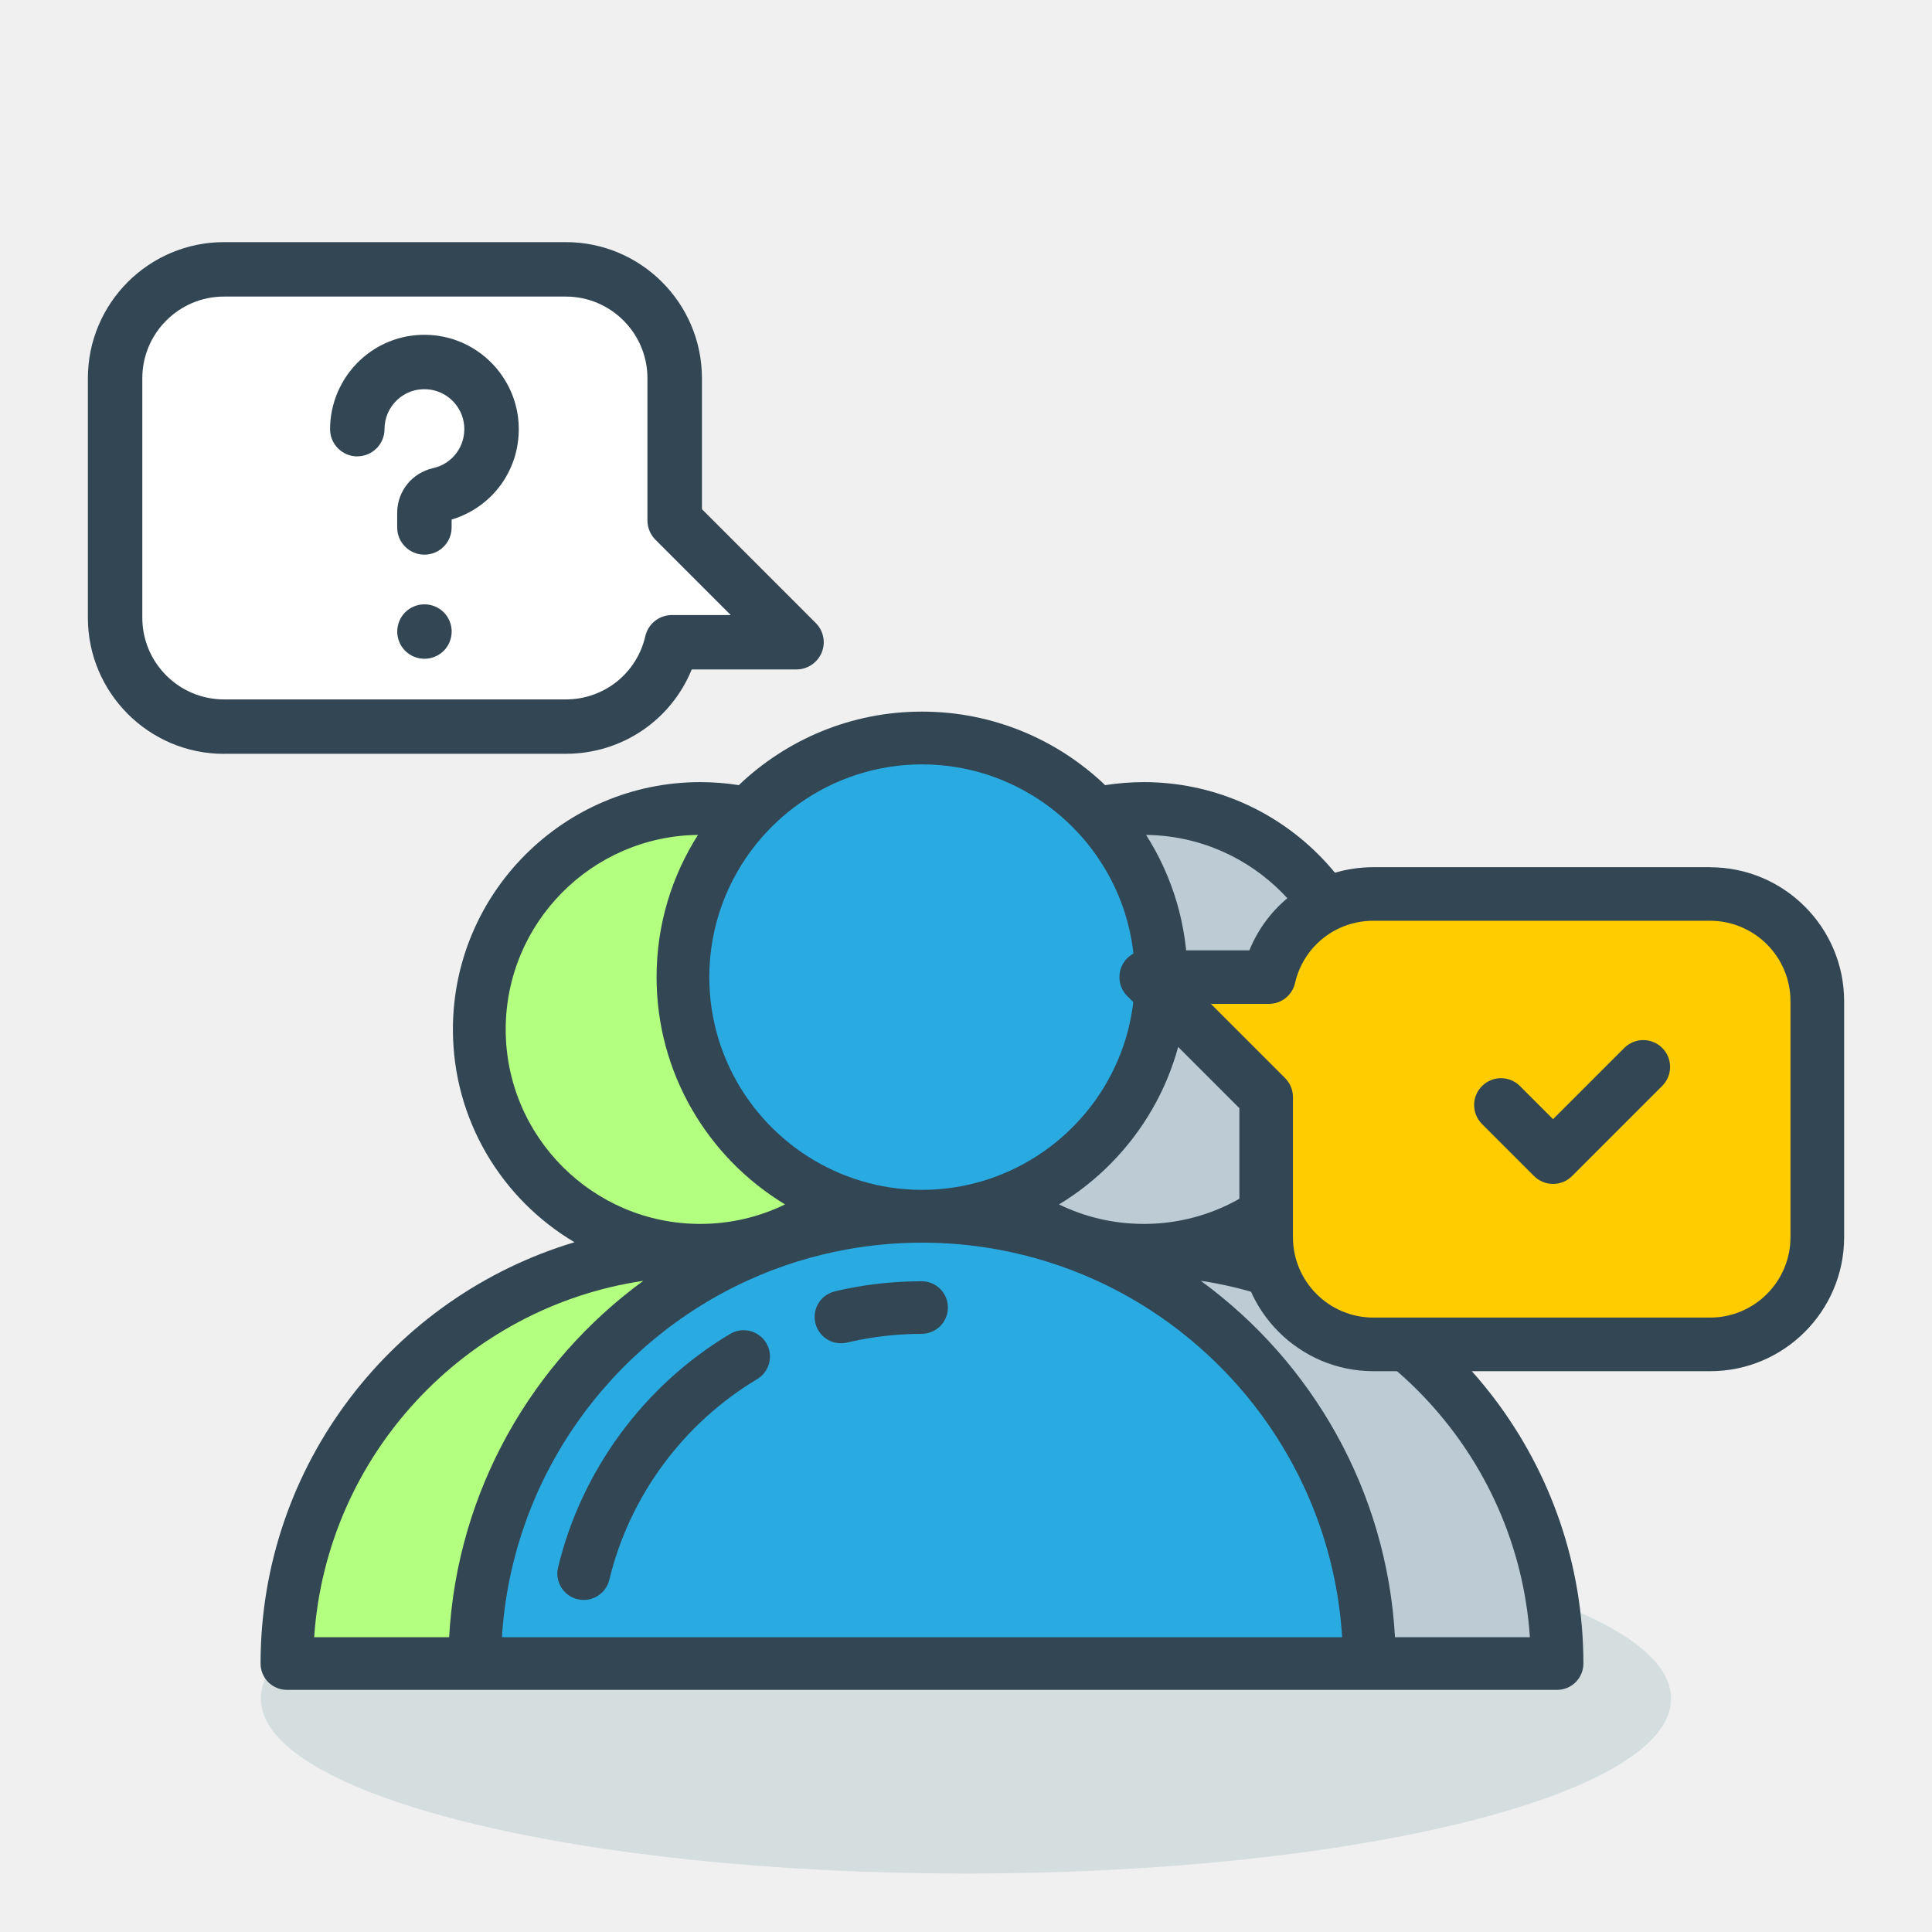
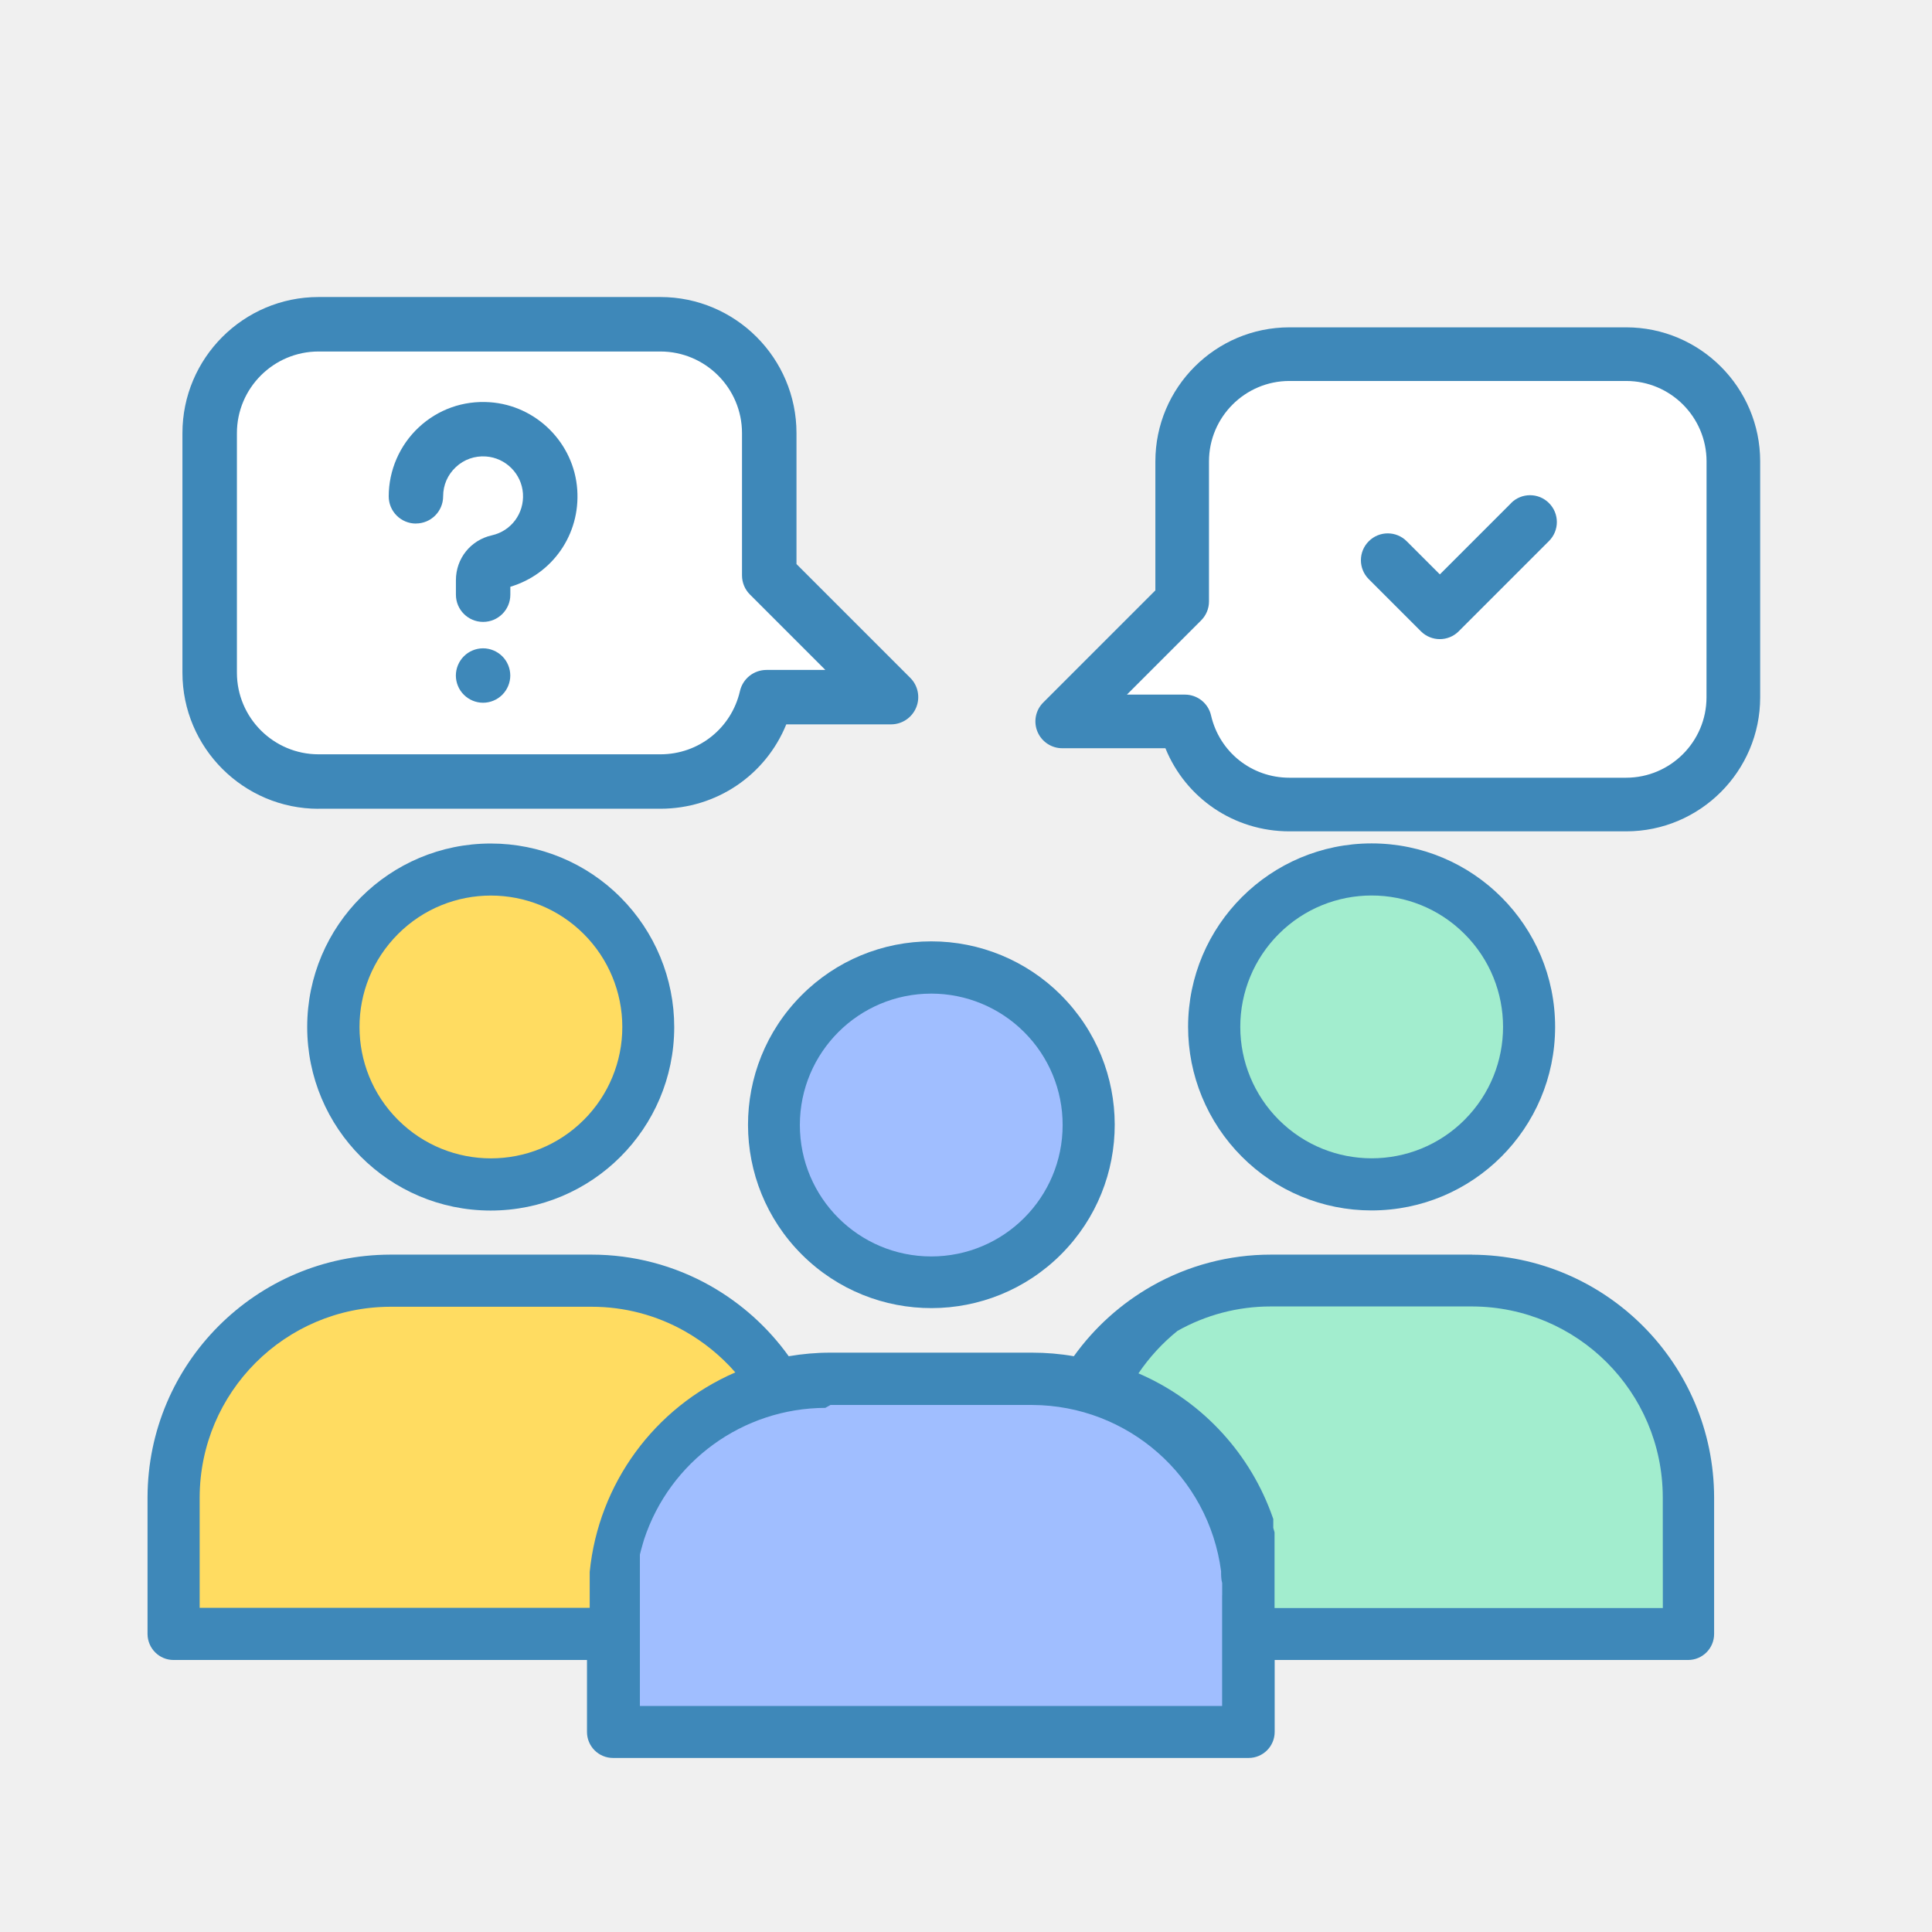
<svg xmlns="http://www.w3.org/2000/svg" width="128" height="128" viewBox="0 0 33.867 33.867" version="1.1" id="svg8">
  <defs id="defs2" />
  <g id="layer1" transform="translate(0,-263.1333)">
    <g id="g4631" transform="matrix(0.2645833,0,0,0.2645833,123.9807,233.3765)" />
    <g id="g4633" transform="matrix(0.2645833,0,0,0.2645833,123.9807,233.3765)" />
    <g id="g4635" transform="matrix(0.2645833,0,0,0.2645833,123.9807,233.3765)" />
    <g id="g4637" transform="matrix(0.2645833,0,0,0.2645833,123.9807,233.3765)" />
    <g id="g4639" transform="matrix(0.2645833,0,0,0.2645833,123.9807,233.3765)" />
    <g id="g4641" transform="matrix(0.2645833,0,0,0.2645833,123.9807,233.3765)" />
    <g id="g4643" transform="matrix(0.2645833,0,0,0.2645833,123.9807,233.3765)" />
    <g id="g4645" transform="matrix(0.2645833,0,0,0.2645833,123.9807,233.3765)" />
    <g id="g4647" transform="matrix(0.2645833,0,0,0.2645833,123.9807,233.3765)" />
    <g id="g4649" transform="matrix(0.2645833,0,0,0.2645833,123.9807,233.3765)" />
    <g id="g4651" transform="matrix(0.2645833,0,0,0.2645833,123.9807,233.3765)" />
    <g id="g4653" transform="matrix(0.2645833,0,0,0.2645833,123.9807,233.3765)" />
    <g id="g4655" transform="matrix(0.2645833,0,0,0.2645833,123.9807,233.3765)" />
    <g id="g4657" transform="matrix(0.2645833,0,0,0.2645833,123.9807,233.3765)" />
    <g id="g4659" transform="matrix(0.2645833,0,0,0.2645833,123.9807,233.3765)" />
    <g id="g5940" transform="matrix(0.2645833,0,0,0.2645833,52.3312,255.6772)" />
    <g id="g5942" transform="matrix(0.2645833,0,0,0.2645833,52.3312,255.6772)" />
    <g id="g5944" transform="matrix(0.2645833,0,0,0.2645833,52.3312,255.6772)" />
    <g id="g5946" transform="matrix(0.2645833,0,0,0.2645833,52.3312,255.6772)" />
    <g id="g5948" transform="matrix(0.2645833,0,0,0.2645833,52.3312,255.6772)" />
    <g id="g5950" transform="matrix(0.2645833,0,0,0.2645833,52.3312,255.6772)" />
    <g id="g5952" transform="matrix(0.2645833,0,0,0.2645833,52.3312,255.6772)" />
    <g id="g5954" transform="matrix(0.2645833,0,0,0.2645833,52.3312,255.6772)" />
    <g id="g5956" transform="matrix(0.2645833,0,0,0.2645833,52.3312,255.6772)" />
    <g id="g5958" transform="matrix(0.2645833,0,0,0.2645833,52.3312,255.6772)" />
    <g id="g5960" transform="matrix(0.2645833,0,0,0.2645833,52.3312,255.6772)" />
    <g id="g5962" transform="matrix(0.2645833,0,0,0.2645833,52.3312,255.6772)" />
    <g id="g5964" transform="matrix(0.2645833,0,0,0.2645833,52.3312,255.6772)" />
    <g id="g5966" transform="matrix(0.2645833,0,0,0.2645833,52.3312,255.6772)" />
    <g id="g5968" transform="matrix(0.2645833,0,0,0.2645833,52.3312,255.6772)" />
    <g id="g6342" transform="matrix(0.05223282,0,0,0.05223282,4.536288,266.078)" />
    <g id="g6344" transform="matrix(0.05223282,0,0,0.05223282,4.536288,266.078)" />
    <g id="g6346" transform="matrix(0.05223282,0,0,0.05223282,4.536288,266.078)" />
    <g id="g6348" transform="matrix(0.05223282,0,0,0.05223282,4.536288,266.078)" />
    <g id="g6350" transform="matrix(0.05223282,0,0,0.05223282,4.536288,266.078)" />
    <g id="g6352" transform="matrix(0.05223282,0,0,0.05223282,4.536288,266.078)" />
    <g id="g6354" transform="matrix(0.05223282,0,0,0.05223282,4.536288,266.078)" />
    <g id="g6356" transform="matrix(0.05223282,0,0,0.05223282,4.536288,266.078)" />
    <g id="g6358" transform="matrix(0.05223282,0,0,0.05223282,4.536288,266.078)" />
    <g id="g6360" transform="matrix(0.05223282,0,0,0.05223282,4.536288,266.078)" />
    <g id="g6362" transform="matrix(0.05223282,0,0,0.05223282,4.536288,266.078)" />
    <g id="g6364" transform="matrix(0.05223282,0,0,0.05223282,4.536288,266.078)" />
    <g id="g6366" transform="matrix(0.05223282,0,0,0.05223282,4.536288,266.078)" />
    <g id="g6368" transform="matrix(0.05223282,0,0,0.05223282,4.536288,266.078)" />
    <g id="g6370" transform="matrix(0.05223282,0,0,0.05223282,4.536288,266.078)" />
    <g id="g7291" transform="matrix(0.04735073,0,0,0.04735073,4.711943,267.7517)" />
    <g id="g7293" transform="matrix(0.04735073,0,0,0.04735073,4.711943,267.7517)" />
    <g id="g7295" transform="matrix(0.04735073,0,0,0.04735073,4.711943,267.7517)" />
    <g id="g7297" transform="matrix(0.04735073,0,0,0.04735073,4.711943,267.7517)" />
    <g id="g7299" transform="matrix(0.04735073,0,0,0.04735073,4.711943,267.7517)" />
    <g id="g7301" transform="matrix(0.04735073,0,0,0.04735073,4.711943,267.7517)" />
    <g id="g7303" transform="matrix(0.04735073,0,0,0.04735073,4.711943,267.7517)" />
    <g id="g7305" transform="matrix(0.04735073,0,0,0.04735073,4.711943,267.7517)" />
    <g id="g7307" transform="matrix(0.04735073,0,0,0.04735073,4.711943,267.7517)" />
    <g id="g7309" transform="matrix(0.04735073,0,0,0.04735073,4.711943,267.7517)" />
    <g id="g7311" transform="matrix(0.04735073,0,0,0.04735073,4.711943,267.7517)" />
    <g id="g7313" transform="matrix(0.04735073,0,0,0.04735073,4.711943,267.7517)" />
    <g id="g7315" transform="matrix(0.04735073,0,0,0.04735073,4.711943,267.7517)" />
    <g id="g7317" transform="matrix(0.04735073,0,0,0.04735073,4.711943,267.7517)" />
    <g id="g7319" transform="matrix(0.04735073,0,0,0.04735073,4.711943,267.7517)" />
    <g id="g4631-3" transform="matrix(0.2645833,0,0,0.2645833,163.6301,236.6823)" />
    <g id="g4633-4" transform="matrix(0.2645833,0,0,0.2645833,163.6301,236.6823)" />
    <g id="g4635-2" transform="matrix(0.2645833,0,0,0.2645833,163.6301,236.6823)" />
    <g id="g4637-2" transform="matrix(0.2645833,0,0,0.2645833,163.6301,236.6823)" />
    <g id="g4639-4" transform="matrix(0.2645833,0,0,0.2645833,163.6301,236.6823)" />
    <g id="g4641-5" transform="matrix(0.2645833,0,0,0.2645833,163.6301,236.6823)" />
    <g id="g4643-1" transform="matrix(0.2645833,0,0,0.2645833,163.6301,236.6823)" />
    <g id="g4645-7" transform="matrix(0.2645833,0,0,0.2645833,163.6301,236.6823)" />
    <g id="g4647-5" transform="matrix(0.2645833,0,0,0.2645833,163.6301,236.6823)" />
    <g id="g4649-7" transform="matrix(0.2645833,0,0,0.2645833,163.6301,236.6823)" />
    <g id="g4651-1" transform="matrix(0.2645833,0,0,0.2645833,163.6301,236.6823)" />
    <g id="g4653-6" transform="matrix(0.2645833,0,0,0.2645833,163.6301,236.6823)" />
    <g id="g4655-9" transform="matrix(0.2645833,0,0,0.2645833,163.6301,236.6823)" />
    <g id="g4657-8" transform="matrix(0.2645833,0,0,0.2645833,163.6301,236.6823)" />
    <g id="g4659-1" transform="matrix(0.2645833,0,0,0.2645833,163.6301,236.6823)" />
    <g id="g5940-3" transform="matrix(0.2645833,0,0,0.2645833,91.98059,258.9829)" />
    <g id="g5942-3" transform="matrix(0.2645833,0,0,0.2645833,91.98059,258.9829)" />
    <g id="g5944-3" transform="matrix(0.2645833,0,0,0.2645833,91.98059,258.9829)" />
    <g id="g5946-7" transform="matrix(0.2645833,0,0,0.2645833,91.98059,258.9829)" />
    <g id="g5948-9" transform="matrix(0.2645833,0,0,0.2645833,91.98059,258.9829)" />
    <g id="g5950-8" transform="matrix(0.2645833,0,0,0.2645833,91.98059,258.9829)" />
    <g id="g5952-6" transform="matrix(0.2645833,0,0,0.2645833,91.98059,258.9829)" />
    <g id="g5954-7" transform="matrix(0.2645833,0,0,0.2645833,91.98059,258.9829)" />
    <g id="g5956-0" transform="matrix(0.2645833,0,0,0.2645833,91.98059,258.9829)" />
    <g id="g5958-4" transform="matrix(0.2645833,0,0,0.2645833,91.98059,258.9829)" />
    <g id="g5960-8" transform="matrix(0.2645833,0,0,0.2645833,91.98059,258.9829)" />
    <g id="g5962-4" transform="matrix(0.2645833,0,0,0.2645833,91.98059,258.9829)" />
    <g id="g5964-8" transform="matrix(0.2645833,0,0,0.2645833,91.98059,258.9829)" />
    <g id="g5966-1" transform="matrix(0.2645833,0,0,0.2645833,91.98059,258.9829)" />
    <g id="g5968-6" transform="matrix(0.2645833,0,0,0.2645833,91.98059,258.9829)" />
    <g id="g9107" transform="matrix(0.05143118,0,0,0.05143118,3.870571,266.0072)" />
    <g id="g9109" transform="matrix(0.05143118,0,0,0.05143118,3.870571,266.0072)" />
    <g id="g9111" transform="matrix(0.05143118,0,0,0.05143118,3.870571,266.0072)" />
    <g id="g9113" transform="matrix(0.05143118,0,0,0.05143118,3.870571,266.0072)" />
    <g id="g9115" transform="matrix(0.05143118,0,0,0.05143118,3.870571,266.0072)" />
    <g id="g9117" transform="matrix(0.05143118,0,0,0.05143118,3.870571,266.0072)" />
    <g id="g9119" transform="matrix(0.05143118,0,0,0.05143118,3.870571,266.0072)" />
    <g id="g9121" transform="matrix(0.05143118,0,0,0.05143118,3.870571,266.0072)" />
    <g id="g9123" transform="matrix(0.05143118,0,0,0.05143118,3.870571,266.0072)" />
    <g id="g9125" transform="matrix(0.05143118,0,0,0.05143118,3.870571,266.0072)" />
    <g id="g9127" transform="matrix(0.05143118,0,0,0.05143118,3.870571,266.0072)" />
    <g id="g9129" transform="matrix(0.05143118,0,0,0.05143118,3.870571,266.0072)" />
    <g id="g9131" transform="matrix(0.05143118,0,0,0.05143118,3.870571,266.0072)" />
    <g id="g9133" transform="matrix(0.05143118,0,0,0.05143118,3.870571,266.0072)" />
    <g id="g9135" transform="matrix(0.05143118,0,0,0.05143118,3.870571,266.0072)" />
    <g id="g11022" transform="matrix(0.04654322,0,0,0.04654322,4.778384,268.1291)" />
    <g id="g11024" transform="matrix(0.04654322,0,0,0.04654322,4.778384,268.1291)" />
    <g id="g11026" transform="matrix(0.04654322,0,0,0.04654322,4.778384,268.1291)" />
    <g id="g11028" transform="matrix(0.04654322,0,0,0.04654322,4.778384,268.1291)" />
    <g id="g11030" transform="matrix(0.04654322,0,0,0.04654322,4.778384,268.1291)" />
    <g id="g11032" transform="matrix(0.04654322,0,0,0.04654322,4.778384,268.1291)" />
    <g id="g11034" transform="matrix(0.04654322,0,0,0.04654322,4.778384,268.1291)" />
    <g id="g11036" transform="matrix(0.04654322,0,0,0.04654322,4.778384,268.1291)" />
    <g id="g11038" transform="matrix(0.04654322,0,0,0.04654322,4.778384,268.1291)" />
    <g id="g11040" transform="matrix(0.04654322,0,0,0.04654322,4.778384,268.1291)" />
    <g id="g11042" transform="matrix(0.04654322,0,0,0.04654322,4.778384,268.1291)" />
    <g id="g11044" transform="matrix(0.04654322,0,0,0.04654322,4.778384,268.1291)" />
    <g id="g11046" transform="matrix(0.04654322,0,0,0.04654322,4.778384,268.1291)" />
    <g id="g11048" transform="matrix(0.04654322,0,0,0.04654322,4.778384,268.1291)" />
    <g id="g11050" transform="matrix(0.04654322,0,0,0.04654322,4.778384,268.1291)" />
-     <g id="g15576">
-       <ellipse id="ellipse1076" ry="3.066" rx="12.36" cy="292.91" cx="16.933" style="opacity:0.5;fill:#b8cbcd;stroke-width:0.065;enable-background:new" />
-       <rect ry="0" y="263.133" x="0" height="33.867" width="33.867" id="rect1218" style="opacity:0;fill:#ff5555;fill-opacity:1;stroke:none;stroke-width:0.295;stroke-linecap:round;stroke-miterlimit:4;stroke-dasharray:none;stroke-dashoffset:0;stroke-opacity:1" />
-       <g transform="matrix(1.032717,0,0,1.032717,-1.077343,-8.755274)" id="g11421">
-         <g id="g10994" transform="matrix(0.04654322,0,0,0.04654322,4.778384,268.1291)">
-           <path style="fill:#b3ff80" d="m 168.804,252.065 c 0,-23.058 8.954,-44.022 23.569,-59.614 -5.566,-1.216 -11.339,-1.876 -17.27,-1.876 -44.489,0 -80.555,36.065 -80.555,80.555 0,44.49 36.065,80.555 80.555,80.555 19.149,0 36.727,-6.694 50.551,-17.854 -33.194,-12.324 -56.85,-44.281 -56.85,-81.766 z" id="path10986" />
-           <path style="fill:#b3ff80" d="m 191.405,352.561 c -5.355,-0.576 -10.793,-0.875 -16.301,-0.875 C 91.872,351.686 24.4,419.159 24.4,502.39 h 68.472 c -0.001,-67.145 40.571,-124.806 98.533,-149.829 z" id="path10988" />
-           <path style="fill:#bdccd4" d="m 336.896,351.685 c -5.509,0 -10.947,0.299 -16.301,0.875 57.962,25.023 98.534,82.684 98.534,149.829 h 68.472 c 0,-83.231 -67.472,-150.704 -150.705,-150.704 z" id="path10990" />
-           <path style="fill:#bdccd4" d="m 286.345,333.832 c 13.824,11.159 31.402,17.854 50.551,17.854 44.489,0 80.555,-36.065 80.555,-80.555 0,-44.49 -36.065,-80.555 -80.555,-80.555 -5.931,0 -11.705,0.659 -17.27,1.876 14.615,15.593 23.569,36.556 23.569,59.614 0.001,37.484 -23.655,69.441 -56.85,81.766 z" id="path10992" />
-         </g>
-         <g id="g11000" transform="matrix(0.04654322,0,0,0.04654322,4.778384,268.1291)">
-           <path style="fill:#29abe2" d="m 320.595,352.561 c -19.81,-8.552 -41.646,-13.3 -64.595,-13.3 -22.949,0 -44.785,4.748 -64.595,13.3 C 133.443,377.584 92.87,435.245 92.87,502.39 h 93.321 139.617 93.321 c 0,-67.145 -40.572,-124.806 -98.534,-149.829 z" id="path10996" />
-           <path style="fill:#29abe2" d="m 343.196,252.065 c 0,-23.058 -8.954,-44.022 -23.569,-59.614 C 303.717,175.477 281.1,164.869 256,164.869 c -25.1,0 -47.717,10.608 -63.627,27.582 -14.615,15.593 -23.569,36.556 -23.569,59.614 0,37.485 23.655,69.442 56.851,81.767 9.451,3.509 19.673,5.429 30.345,5.429 10.671,0 20.894,-1.921 30.345,-5.429 33.195,-12.325 56.851,-44.282 56.851,-81.767 z" id="path10998" />
-         </g>
-         <path d="m 27.473,291.959 c 0.247,0 0.447,-0.2 0.447,-0.447 0,-3.374 -2.251,-6.231 -5.329,-7.151 1.234,-0.731 2.064,-2.077 2.064,-3.613 0,-2.314 -1.883,-4.197 -4.197,-4.197 -0.223,0 -0.442,0.018 -0.656,0.051 -0.809,-0.773 -1.905,-1.248 -3.109,-1.248 -1.204,0 -2.3,0.475 -3.109,1.248 -0.214,-0.034 -0.433,-0.051 -0.656,-0.051 -2.314,0 -4.197,1.883 -4.197,4.197 0,1.536 0.83,2.882 2.064,3.613 -3.078,0.92 -5.329,3.777 -5.329,7.151 0,0.247 0.2,0.447 0.447,0.447 z m -3.712,-11.211 c 0,1.821 -1.481,3.302 -3.302,3.302 -0.516,0 -1.005,-0.119 -1.44,-0.331 1.306,-0.79 2.181,-2.224 2.181,-3.858 0,-0.887 -0.258,-1.716 -0.703,-2.414 1.803,0.02 3.264,1.493 3.264,3.301 z m -7.067,-4.498 c 0.772,0 1.487,0.244 2.074,0.658 0.274,0.193 0.519,0.422 0.73,0.681 0.504,0.621 0.807,1.411 0.807,2.272 0,1.457 -0.868,2.714 -2.113,3.284 -0.3,0.137 -0.62,0.235 -0.957,0.286 -0.177,0.027 -0.357,0.041 -0.541,0.041 -0.184,0 -0.364,-0.014 -0.541,-0.041 -0.336,-0.051 -0.657,-0.149 -0.957,-0.286 -1.245,-0.57 -2.113,-1.828 -2.113,-3.284 0,-0.86 0.303,-1.651 0.807,-2.272 0.211,-0.259 0.456,-0.489 0.73,-0.681 0.587,-0.414 1.303,-0.658 2.074,-0.658 z m -7.067,4.498 c 0,-1.808 1.461,-3.281 3.264,-3.301 -0.445,0.698 -0.703,1.526 -0.703,2.414 0,1.634 0.875,3.068 2.181,3.858 -0.436,0.212 -0.924,0.331 -1.44,0.331 -1.821,-5e-5 -3.302,-1.481 -3.302,-3.302 z m 2.336,4.268 c -1.891,1.381 -3.159,3.567 -3.296,6.049 H 6.376 c 0.209,-3.091 2.566,-5.602 5.586,-6.049 z m -2.4,6.049 c 0.168,-2.702 1.845,-5.003 4.196,-6.066 0.525,-0.238 1.084,-0.413 1.667,-0.518 0.412,-0.074 0.836,-0.113 1.268,-0.113 0.433,0 0.857,0.039 1.268,0.113 0.583,0.105 1.142,0.281 1.667,0.518 2.351,1.064 4.028,3.364 4.196,6.066 z m 15.159,0 c -0.137,-2.482 -1.405,-4.668 -3.296,-6.049 3.02,0.447 5.377,2.958 5.586,6.049 z" id="path11002" style="fill:#324654;fill-opacity:1;stroke-width:0.047" />
-         <path d="m 13.436,285.917 c -1.46,0.872 -2.524,2.317 -2.92,3.964 -0.058,0.24 0.09,0.482 0.33,0.539 0.035,0.008 0.07,0.013 0.105,0.013 0.202,0 0.385,-0.138 0.435,-0.343 0.34,-1.414 1.254,-2.655 2.509,-3.405 0.212,-0.127 0.281,-0.401 0.155,-0.613 -0.127,-0.212 -0.401,-0.281 -0.613,-0.155 z" id="path11004" style="fill:#324654;fill-opacity:1;stroke-width:0.047" />
-         <path d="m 16.763,285.03 c -0.025,-0.004 -0.051,-0.007 -0.077,-0.007 -0.024,0 -0.049,7.5e-4 -0.073,10e-4 -0.472,0.005 -0.942,0.062 -1.398,0.17 -0.071,0.017 -0.134,0.051 -0.187,0.095 -0.124,0.105 -0.185,0.274 -0.145,0.443 0.049,0.206 0.232,0.344 0.435,0.344 0.034,0 0.069,-0.004 0.104,-0.012 0.313,-0.074 0.635,-0.121 0.959,-0.139 0.102,-0.006 0.203,-0.009 0.305,-0.009 0.247,0 0.447,-0.2 0.447,-0.447 0,-0.221 -0.16,-0.403 -0.37,-0.44 z" id="path11006" style="fill:#324654;fill-opacity:1;stroke-width:0.047" />
-         <path style="fill:#ffcc00;stroke-width:0.046" d="m 20.499,279.861 2.036,2.036 v 2.378 c 0,1.005 0.815,1.82 1.82,1.82 h 5.715 c 1.005,0 1.82,-0.815 1.82,-1.82 v -4.004 c 0,-1.005 -0.815,-1.82 -1.82,-1.82 h -5.715 c -0.864,0 -1.587,0.603 -1.773,1.411 z" id="path11242" />
-         <path d="m 30.07,277.995 h -5.715 c -0.941,0 -1.761,0.565 -2.105,1.411 h -1.751 c -0.184,0 -0.35,0.111 -0.42,0.281 -0.07,0.17 -0.031,0.366 0.099,0.496 l 1.903,1.903 v 2.189 c 0,1.255 1.021,2.275 2.275,2.275 h 5.715 c 1.255,0 2.275,-1.021 2.275,-2.275 v -4.004 c 0,-1.255 -1.021,-2.275 -2.275,-2.275 z m 1.365,6.28 c 0,0.753 -0.612,1.365 -1.365,1.365 h -5.715 c -0.753,0 -1.365,-0.612 -1.365,-1.365 v -2.378 c 0,-0.121 -0.048,-0.236 -0.133,-0.322 l -1.26,-1.26 h 0.985 c 0.212,0 0.396,-0.146 0.443,-0.353 0.143,-0.623 0.69,-1.058 1.33,-1.058 h 5.715 c 0.753,0 1.365,0.612 1.365,1.365 z" id="path11268" style="fill:#324654;fill-opacity:1;stroke-width:0.046" />
-         <path d="m 28.615,281.062 -1.21,1.21 -0.562,-0.562 c -0.178,-0.178 -0.466,-0.178 -0.644,0 -0.178,0.178 -0.178,0.466 0,0.644 l 0.884,0.884 c 0.089,0.089 0.205,0.133 0.322,0.133 0.116,0 0.233,-0.044 0.322,-0.133 l 1.531,-1.531 c 0.178,-0.178 0.178,-0.466 0,-0.644 -0.178,-0.178 -0.466,-0.178 -0.643,0 z" id="path11270" style="fill:#324654;fill-opacity:1;stroke-width:0.046" />
-         <path style="fill:#ffffff;stroke-width:0.046" d="m 14.562,274.176 -2.067,-2.067 v -2.414 c 0,-1.021 -0.827,-1.848 -1.848,-1.848 H 4.845 c -1.021,0 -1.848,0.827 -1.848,1.848 v 4.066 c 0,1.021 0.827,1.848 1.848,1.848 h 5.802 c 0.878,0 1.612,-0.612 1.801,-1.432 z" id="path11240" />
-         <path d="m 4.845,276.07 h 5.802 c 0.955,0 1.788,-0.573 2.138,-1.432 h 1.778 c 0.187,0 0.355,-0.113 0.427,-0.285 0.072,-0.173 0.032,-0.371 -0.1,-0.503 l -1.932,-1.932 v -2.223 c 0,-1.274 -1.036,-2.31 -2.31,-2.31 H 4.845 c -1.274,0 -2.31,1.036 -2.31,2.31 v 4.066 c 0,1.274 1.036,2.31 2.31,2.31 z M 3.459,269.695 c 0,-0.764 0.622,-1.386 1.386,-1.386 h 5.802 c 0.764,0 1.386,0.622 1.386,1.386 v 2.414 c 0,0.123 0.049,0.24 0.135,0.327 l 1.279,1.279 h -1 c -0.215,0 -0.402,0.149 -0.45,0.358 -0.145,0.632 -0.701,1.074 -1.35,1.074 H 4.845 c -0.764,0 -1.386,-0.622 -1.386,-1.386 z" id="path11266" style="fill:#324654;fill-opacity:1;stroke-width:0.046" />
-         <path d="m 7.108,271.021 c 0.255,0 0.462,-0.207 0.462,-0.462 0,-0.19 0.077,-0.366 0.215,-0.496 0.139,-0.13 0.321,-0.194 0.511,-0.18 0.334,0.023 0.604,0.293 0.627,0.627 0.023,0.338 -0.198,0.637 -0.527,0.711 -0.36,0.081 -0.611,0.393 -0.611,0.761 v 0.246 c 0,0.255 0.207,0.462 0.462,0.462 0.255,0 0.462,-0.207 0.462,-0.462 v -0.134 c 0.716,-0.214 1.188,-0.888 1.136,-1.647 -0.055,-0.792 -0.693,-1.431 -1.485,-1.485 -0.449,-0.031 -0.877,0.121 -1.205,0.427 -0.323,0.302 -0.509,0.729 -0.509,1.171 4.54e-5,0.255 0.207,0.462 0.462,0.462 z" id="path11272" style="fill:#324654;fill-opacity:1;stroke-width:0.046" />
-         <path d="m 8.248,273.533 c -0.122,0 -0.241,0.049 -0.327,0.135 -0.086,0.086 -0.135,0.205 -0.135,0.327 0,0.122 0.049,0.241 0.135,0.327 0.086,0.086 0.205,0.135 0.327,0.135 0.122,0 0.241,-0.049 0.327,-0.135 0.086,-0.086 0.135,-0.205 0.135,-0.327 0,-0.122 -0.049,-0.241 -0.135,-0.327 -0.086,-0.086 -0.205,-0.135 -0.327,-0.135 z" id="path11274" style="fill:#324654;fill-opacity:1;stroke-width:0.046" />
-       </g>
-     </g>
    <g id="g11278" transform="matrix(0.2645833,0,0,0.2645833,-194.0538,194.4258)" />
    <g id="g11280" transform="matrix(0.2645833,0,0,0.2645833,-194.0538,194.4258)" />
    <g id="g11282" transform="matrix(0.2645833,0,0,0.2645833,-194.0538,194.4258)" />
    <g id="g11284" transform="matrix(0.2645833,0,0,0.2645833,-194.0538,194.4258)" />
    <g id="g11286" transform="matrix(0.2645833,0,0,0.2645833,-194.0538,194.4258)" />
    <g id="g11288" transform="matrix(0.2645833,0,0,0.2645833,-194.0538,194.4258)" />
    <g id="g11290" transform="matrix(0.2645833,0,0,0.2645833,-194.0538,194.4258)" />
    <g id="g11292" transform="matrix(0.2645833,0,0,0.2645833,-194.0538,194.4258)" />
    <g id="g11294" transform="matrix(0.2645833,0,0,0.2645833,-194.0538,194.4258)" />
    <g id="g11296" transform="matrix(0.2645833,0,0,0.2645833,-194.0538,194.4258)" />
    <g id="g11298" transform="matrix(0.2645833,0,0,0.2645833,-194.0538,194.4258)" />
    <g id="g11300" transform="matrix(0.2645833,0,0,0.2645833,-194.0538,194.4258)" />
    <g id="g11302" transform="matrix(0.2645833,0,0,0.2645833,-194.0538,194.4258)" />
    <g id="g11304" transform="matrix(0.2645833,0,0,0.2645833,-194.0538,194.4258)" />
    <g id="g11306" transform="matrix(0.2645833,0,0,0.2645833,-194.0538,194.4258)" />
+     <g id="g23011" transform="matrix(0.07118461,0,0,0.07118461,-48.94271,262.8274)" />
+     <g id="g23031" transform="matrix(0.07118461,0,0,0.07118461,-48.94271,262.8274)" />
+     <g id="g23033" transform="matrix(0.07118461,0,0,0.07118461,-48.94271,262.8274)" />
+     <g id="g23035" transform="matrix(0.07118461,0,0,0.07118461,-48.94271,262.8274)" />
+     <g id="g23037" transform="matrix(0.07118461,0,0,0.07118461,-48.94271,262.8274)" />
+     <g id="g23039" transform="matrix(0.07118461,0,0,0.07118461,-48.94271,262.8274)" />
+     <g id="g23041" transform="matrix(0.07118461,0,0,0.07118461,-48.94271,262.8274)" />
+     <g id="g23043" transform="matrix(0.07118461,0,0,0.07118461,-48.94271,262.8274)" />
+     <g id="g23045" transform="matrix(0.07118461,0,0,0.07118461,-48.94271,262.8274)" />
+     <g id="g23047" transform="matrix(0.07118461,0,0,0.07118461,-48.94271,262.8274)" />
+     <g id="g23049" transform="matrix(0.07118461,0,0,0.07118461,-48.94271,262.8274)" />
+     <g id="g23051" transform="matrix(0.07118461,0,0,0.07118461,-48.94271,262.8274)" />
+     <g id="g23053" transform="matrix(0.07118461,0,0,0.07118461,-48.94271,262.8274)" />
+     <g id="g23055" transform="matrix(0.07118461,0,0,0.07118461,-48.94271,262.8274)" />
+     <g id="g23057" transform="matrix(0.07118461,0,0,0.07118461,-48.94271,262.8274)" />
+     <g id="g23059" transform="matrix(0.07118461,0,0,0.07118461,-48.94271,262.8274)" />
+     <g id="g1005">
+       <rect ry="0" y="263.133" x="0" height="33.867" width="33.867" id="rect1218" style="opacity:0;fill:#ff5555;fill-opacity:1;stroke:none;stroke-width:0.295;stroke-linecap:round;stroke-miterlimit:4;stroke-dasharray:none;stroke-dashoffset:0;stroke-opacity:1" />
+       <g id="g23259">
+         <path style="fill:#ffffff;stroke-width:0.048;fill-opacity:1" d="m 15.619,275.354 -2.135,-2.135 v -2.493 c 0,-1.054 -0.854,-1.909 -1.909,-1.909 H 5.584 c -1.054,0 -1.909,0.854 -1.909,1.909 v 4.199 c 0,1.054 0.854,1.909 1.909,1.909 H 11.576 c 0.906,0 1.665,-0.632 1.859,-1.479 z" id="path11240" />
+         <path d="m 5.584,277.31 h 5.992 c 0.986,0 1.847,-0.592 2.207,-1.479 h 1.836 c 0.193,0 0.367,-0.116 0.441,-0.295 0.074,-0.178 0.033,-0.384 -0.103,-0.52 l -1.995,-1.995 v -2.295 c 0,-1.315 -1.07,-2.386 -2.386,-2.386 H 5.584 c -1.315,0 -2.386,1.07 -2.386,2.386 v 4.199 c 0,1.315 1.07,2.386 2.386,2.386 z m -1.431,-6.584 c 0,-0.789 0.642,-1.431 1.431,-1.431 h 5.992 c 0.789,0 1.431,0.642 1.431,1.431 v 2.493 c 0,0.127 0.05,0.248 0.14,0.337 l 1.321,1.321 h -1.032 c -0.222,0 -0.415,0.153 -0.465,0.37 -0.15,0.653 -0.724,1.109 -1.394,1.109 H 5.584 c -0.789,0 -1.431,-0.642 -1.431,-1.431 z" id="path11266" style="fill:#3e88b9;fill-opacity:1;stroke-width:0.048" />
+       </g>
+       <path style="fill:#3e88b9;fill-opacity:1;stroke-width:0.048" id="path11272" d="m 7.291,272.31 c 0.264,0 0.477,-0.214 0.477,-0.477 0,-0.196 0.079,-0.378 0.223,-0.512 0.143,-0.134 0.331,-0.2 0.528,-0.186 0.345,0.024 0.624,0.302 0.648,0.648 0.024,0.349 -0.205,0.658 -0.544,0.734 -0.372,0.083 -0.631,0.406 -0.631,0.786 v 0.255 c 0,0.264 0.214,0.477 0.477,0.477 0.264,0 0.477,-0.214 0.477,-0.477 v -0.139 c 0.739,-0.221 1.227,-0.917 1.173,-1.701 -0.056,-0.818 -0.716,-1.478 -1.534,-1.534 -0.464,-0.032 -0.906,0.125 -1.245,0.441 -0.334,0.312 -0.526,0.753 -0.526,1.209 4.69e-5,0.264 0.214,0.477 0.477,0.477 z" />
+       <path style="fill:#3e88b9;fill-opacity:1;stroke-width:0.048" id="path11274" d="m 8.468,274.498 c -0.126,0 -0.249,0.051 -0.337,0.14 -0.089,0.089 -0.14,0.212 -0.14,0.337 0,0.125 0.051,0.249 0.14,0.337 0.089,0.089 0.211,0.14 0.337,0.14 0.125,0 0.249,-0.051 0.337,-0.14 0.089,-0.089 0.14,-0.212 0.14,-0.337 0,-0.125 -0.051,-0.249 -0.14,-0.337 -0.089,-0.089 -0.212,-0.14 -0.337,-0.14 z" />
+       <g transform="matrix(1.06135,0,0,1.06135,-1.001125,-17.54201)" id="g23255">
+         <path style="fill:#3e88b9;fill-opacity:1;stroke-width:0.074" d="m 25.26,285.173 h -3.328 c -0.688,-4.5e-4 -1.364,0.178 -1.962,0.517 -0.509,0.289 -0.95,0.685 -1.291,1.161 -0.227,-0.04 -0.458,-0.059 -0.689,-0.059 h -3.331 c -0.231,-2.2e-4 -0.461,0.02 -0.689,0.059 -0.341,-0.476 -0.782,-0.872 -1.291,-1.161 -0.598,-0.339 -1.275,-0.517 -1.962,-0.517 H 7.388 c -2.211,0.005 -4.003,1.796 -4.008,4.008 v 2.259 c 0.002,0.237 0.194,0.428 0.43,0.428 h 6.828 v 1.188 c 0,0.238 0.193,0.43 0.43,0.43 h 10.498 c 0.238,0 0.43,-0.193 0.43,-0.43 v -1.188 h 6.828 c 0.238,0 0.43,-0.193 0.43,-0.43 v -2.256 c -0.005,-2.207 -1.789,-3.996 -3.996,-4.008 z" id="path23193" />
+         <path style="fill:#ffdc61;fill-opacity:1;stroke-width:0.074" d="m 10.683,290.413 v 0.092 c 0,0.042 0,0.08 0,0.122 v 0.172 0.208 H 4.241 v -1.826 c 0.005,-1.736 1.411,-3.142 3.147,-3.147 h 3.328 c 0.539,-5.9e-4 1.069,0.139 1.538,0.404 0.314,0.178 0.597,0.408 0.834,0.68 -1.34,0.581 -2.26,1.842 -2.405,3.295 z" id="path23191" />
+         <path style="fill:#a0beff;fill-opacity:1;stroke-width:0.074" d="m 21.128,290.799 v 1.829 h -9.616 v -1.861 c 0,-0.034 0,-0.066 0,-0.098 0,-0.051 0,-0.103 0,-0.154 v -0.077 c 0,-0.03 0,-0.059 0,-0.089 v -0.095 -0.03 -0.033 -0.065 l 0.018,-0.071 0.03,-0.107 0.021,-0.071 c 0.426,-1.293 1.632,-2.168 2.993,-2.173 l 0.086,-0.048 h 3.331 c 1.581,0.006 2.914,1.179 3.12,2.746 0,0.065 0,0.131 0.018,0.196 0,0.067 0,0.135 0,0.202 z" id="path23189" />
+         <path style="fill:#a2edce;fill-opacity:1;stroke-width:0.074" d="m 28.407,291.01 h -6.413 v -0.258 c 0,-0.033 0,-0.065 0,-0.098 0,-0.034 0,-0.067 0,-0.101 0,-0.048 0,-0.098 0,-0.145 v -0.044 -0.051 -0.092 -0.015 -0.036 -0.033 -0.021 -0.039 -0.042 -0.021 -0.027 -0.027 -0.027 -0.065 -0.03 -0.039 -0.039 l -0.021,-0.074 v -0.03 -0.027 -0.021 -0.03 -0.039 l -0.042,-0.116 c -0.387,-1.028 -1.176,-1.855 -2.185,-2.289 0.179,-0.264 0.396,-0.501 0.644,-0.701 0.469,-0.265 0.999,-0.404 1.538,-0.404 h 3.331 c 1.736,0.005 3.142,1.411 3.147,3.147 z" id="path22983" />
+         <path style="fill:#3e88b9;fill-opacity:1;stroke-width:0.074" d="m 11.194,279.274 c -0.567,-0.571 -1.339,-0.891 -2.143,-0.891 -1.674,-10e-4 -3.032,1.354 -3.034,3.028 -0.001,1.674 1.354,3.032 3.028,3.034 1.674,10e-4 3.032,-1.354 3.034,-3.028 6.68e-4,-0.803 -0.318,-1.574 -0.885,-2.143 z" id="path23225" />
+         <path style="fill:#ffdc61;fill-opacity:1;stroke-width:0.074" d="m 10.586,282.947 c -0.847,0.848 -2.221,0.848 -3.069,6e-4 -0.848,-0.847 -0.848,-2.221 -5.937e-4,-3.069 0.847,-0.848 2.221,-0.848 3.069,-5.9e-4 0.407,0.407 0.636,0.959 0.636,1.534 8.16e-4,0.576 -0.228,1.128 -0.635,1.535 z" id="path22995" />
+         <path style="fill:#3e88b9;fill-opacity:1;stroke-width:0.074" d="m 23.6,278.381 c -1.674,-10e-4 -3.032,1.354 -3.034,3.028 -7.42e-4,0.803 0.318,1.574 0.885,2.143 0.567,0.571 1.339,0.891 2.143,0.891 1.674,10e-4 3.032,-1.354 3.034,-3.028 0.002,-1.674 -1.354,-3.032 -3.028,-3.034 z" id="path23207" />
+         <path style="fill:#a2edce;fill-opacity:1;stroke-width:0.074" d="m 25.133,282.946 c -0.847,0.848 -2.221,0.848 -3.069,6e-4 -0.407,-0.407 -0.636,-0.959 -0.636,-1.534 -8.17e-4,-0.576 0.228,-1.128 0.635,-1.535 0.847,-0.848 2.221,-0.848 3.069,-5.9e-4 0.848,0.847 0.848,2.221 5.94e-4,3.069 z" id="path23013" />
+         <path style="fill:#3e88b9;fill-opacity:1;stroke-width:0.074" d="m 18.463,280.882 c -0.568,-0.566 -1.337,-0.884 -2.139,-0.883 -0.805,-6e-4 -1.576,0.32 -2.143,0.891 -1.181,1.185 -1.177,3.102 0.007,4.283 1.185,1.181 3.102,1.177 4.283,-0.007 1.181,-1.185 1.177,-3.102 -0.007,-4.282 z" id="path23214" />
+         <path style="fill:#a0beff;fill-opacity:1;stroke-width:0.074" d="m 16.324,285.203 c -1.199,-3.7e-4 -2.17,-0.972 -2.17,-2.171 2.97e-4,-1.199 0.972,-2.17 2.171,-2.17 0.576,1.4e-4 1.127,0.229 1.534,0.636 0.408,0.407 0.636,0.959 0.635,1.535 -3.71e-4,1.199 -0.972,2.17 -2.171,2.17 z" id="path23025" />
+       </g>
+       <g transform="matrix(1,0,0,-1,-0.6849373,548.9744)" id="g23232">
+         <path style="fill:#ffffff;stroke-width:0.047" d="m 19.306,273.195 2.103,2.103 v 2.455 c 0,1.038 0.842,1.88 1.88,1.88 h 5.902 c 1.038,0 1.88,-0.842 1.88,-1.88 v -4.135 c 0,-1.038 -0.842,-1.88 -1.88,-1.88 h -5.902 c -0.893,0 -1.639,0.622 -1.831,1.457 z" id="path11242" />
+         <path d="m 29.19,271.268 h -5.902 c -0.972,0 -1.819,0.583 -2.174,1.457 h -1.809 c -0.19,0 -0.361,0.115 -0.434,0.29 -0.073,0.176 -0.033,0.378 0.102,0.512 l 1.965,1.965 v 2.261 c 0,1.296 1.054,2.35 2.35,2.35 h 5.902 c 1.296,0 2.35,-1.054 2.35,-2.35 v -4.135 c 0,-1.296 -1.054,-2.35 -2.35,-2.35 z m 1.41,6.485 c 0,0.777 -0.632,1.41 -1.41,1.41 h -5.902 c -0.777,0 -1.41,-0.632 -1.41,-1.41 v -2.455 c 0,-0.125 -0.05,-0.244 -0.138,-0.332 l -1.301,-1.301 h 1.017 c 0.219,0 0.409,-0.151 0.458,-0.365 0.148,-0.643 0.713,-1.092 1.373,-1.092 h 5.902 c 0.777,0 1.41,0.632 1.41,1.41 z" id="path11268" style="fill:#3e88b9;fill-opacity:1;stroke-width:0.047" />
+       </g>
+       <path style="fill:#3e88b9;fill-opacity:1;stroke-width:0.047" id="path11270" d="m 26.489,271.953 -1.249,1.249 -0.581,-0.581 c -0.184,-0.184 -0.481,-0.184 -0.665,0 -0.184,0.184 -0.184,0.481 0,0.665 l 0.913,0.913 c 0.092,0.092 0.212,0.138 0.332,0.138 0.12,0 0.241,-0.046 0.332,-0.138 l 1.582,-1.582 c 0.184,-0.184 0.184,-0.481 0,-0.665 -0.183,-0.184 -0.481,-0.184 -0.665,0 z" />
+     </g>
  </g>
</svg>
